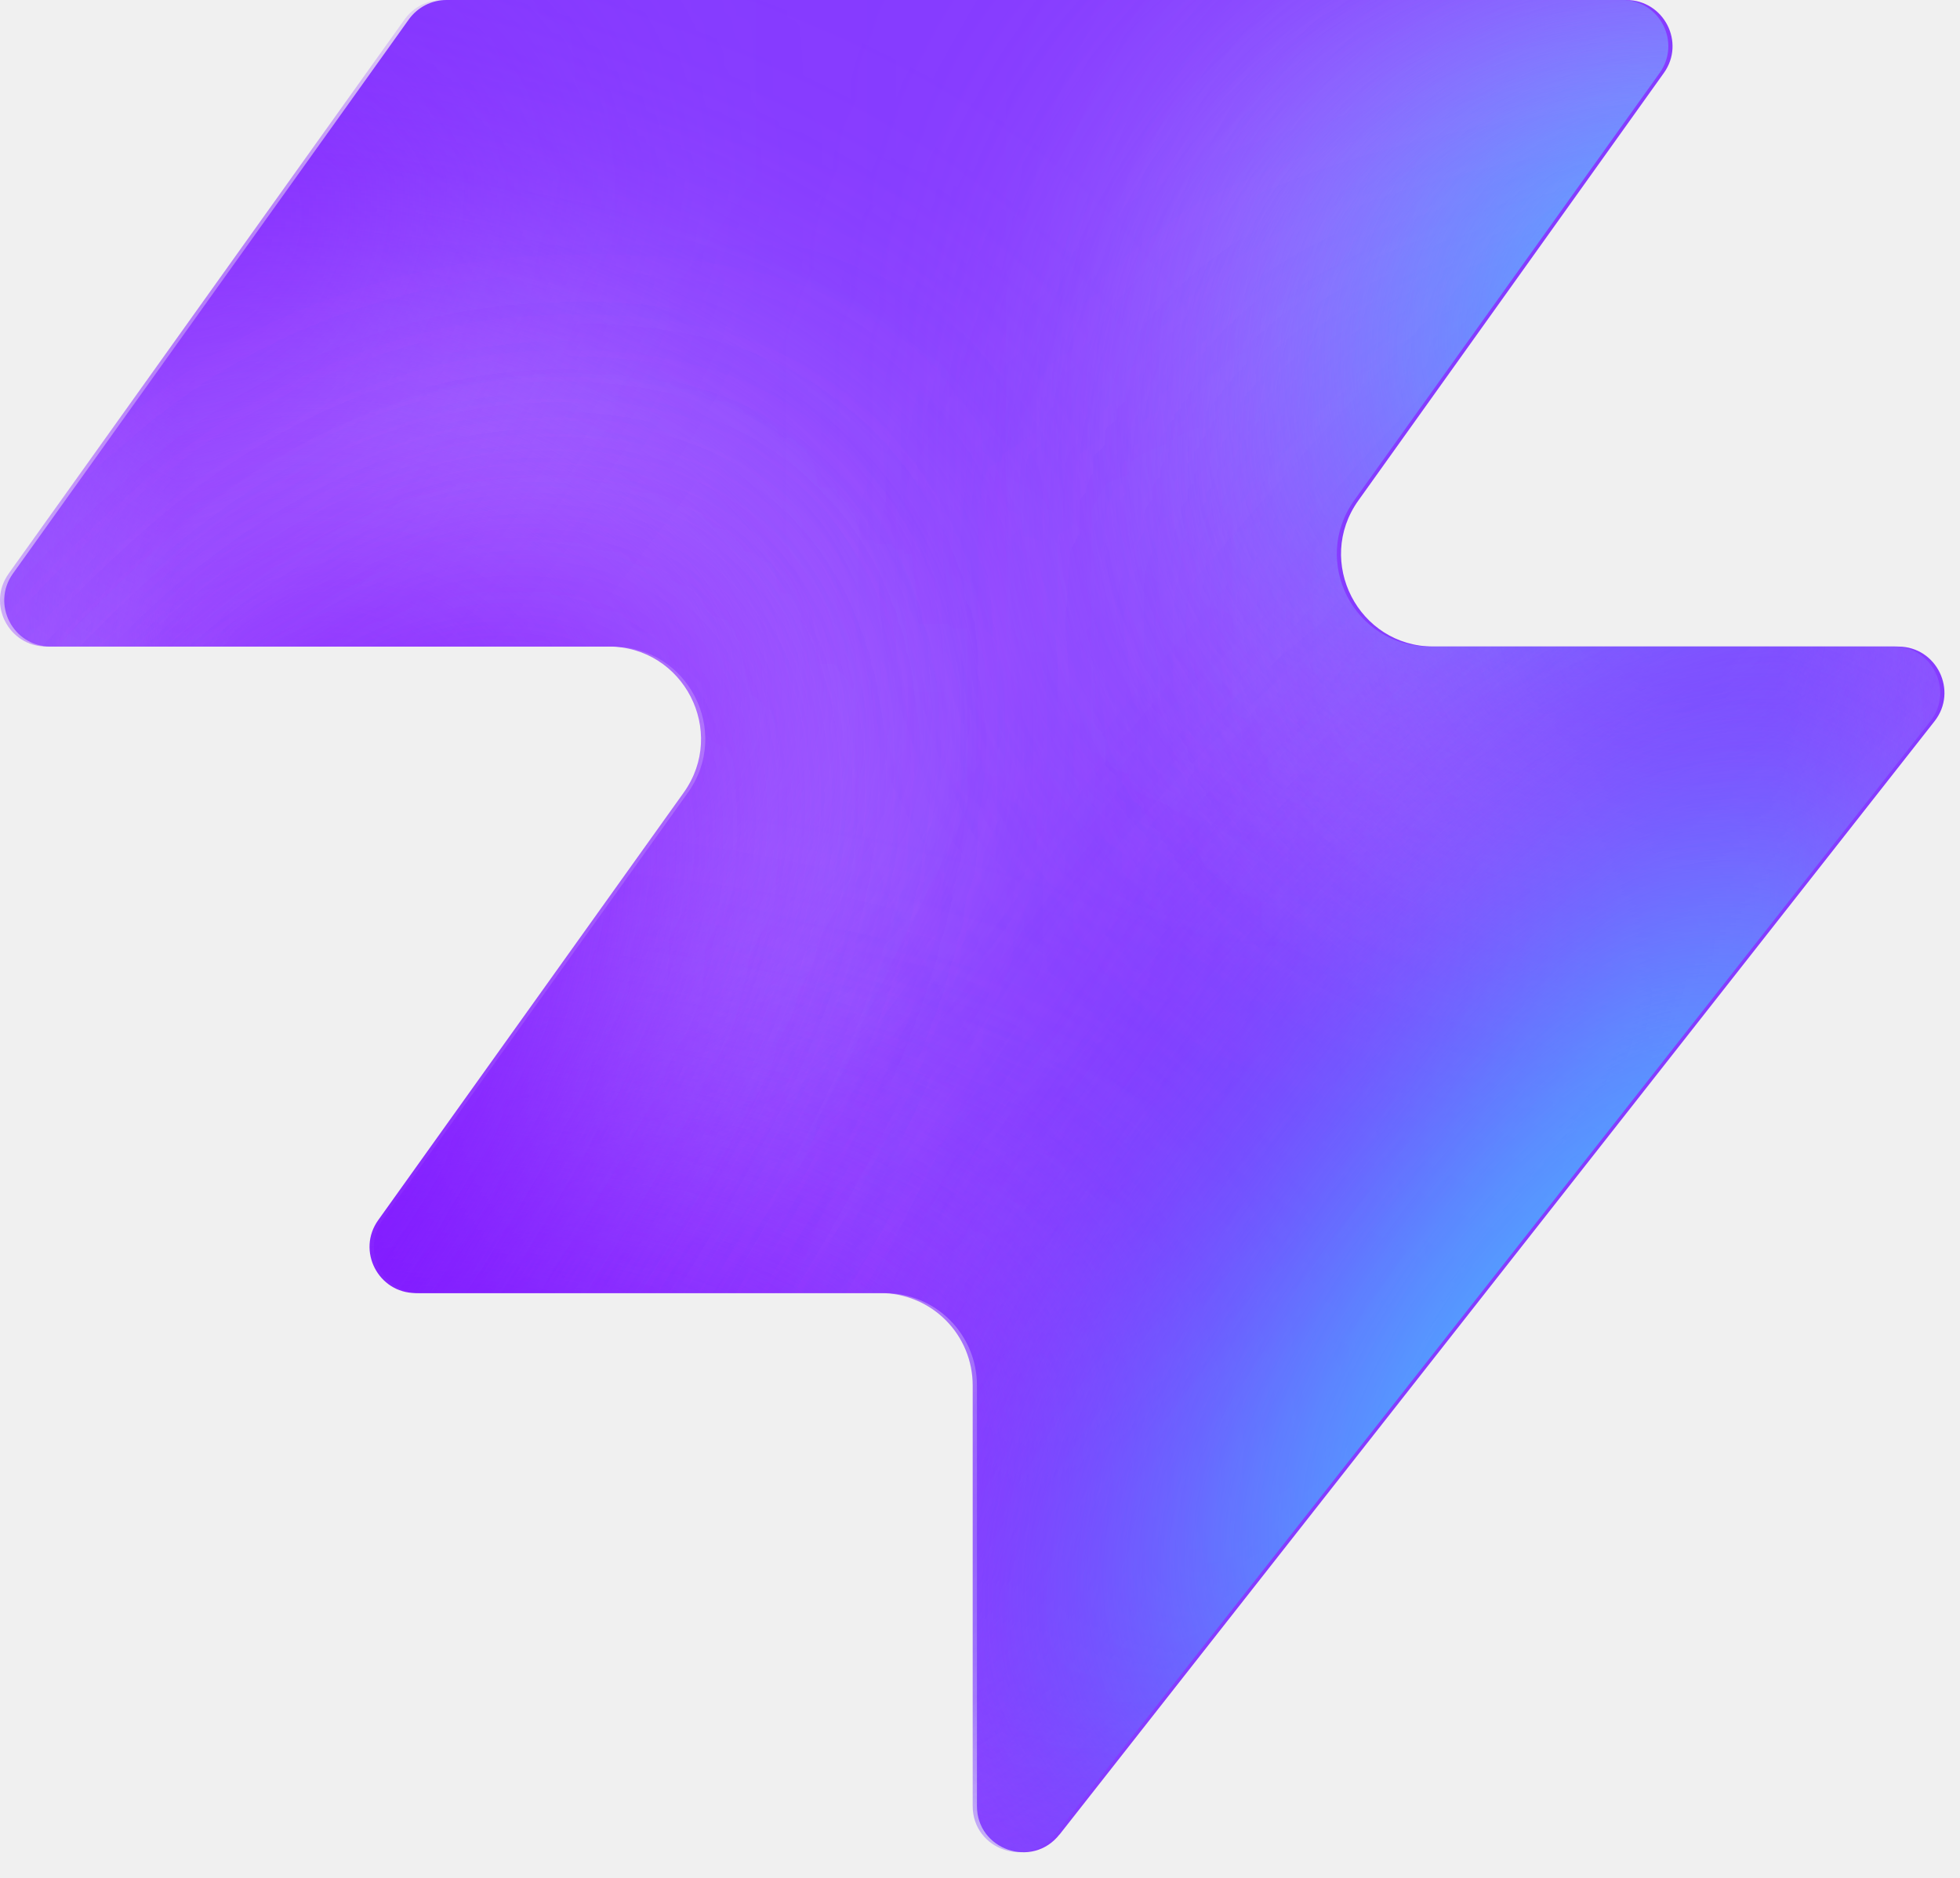
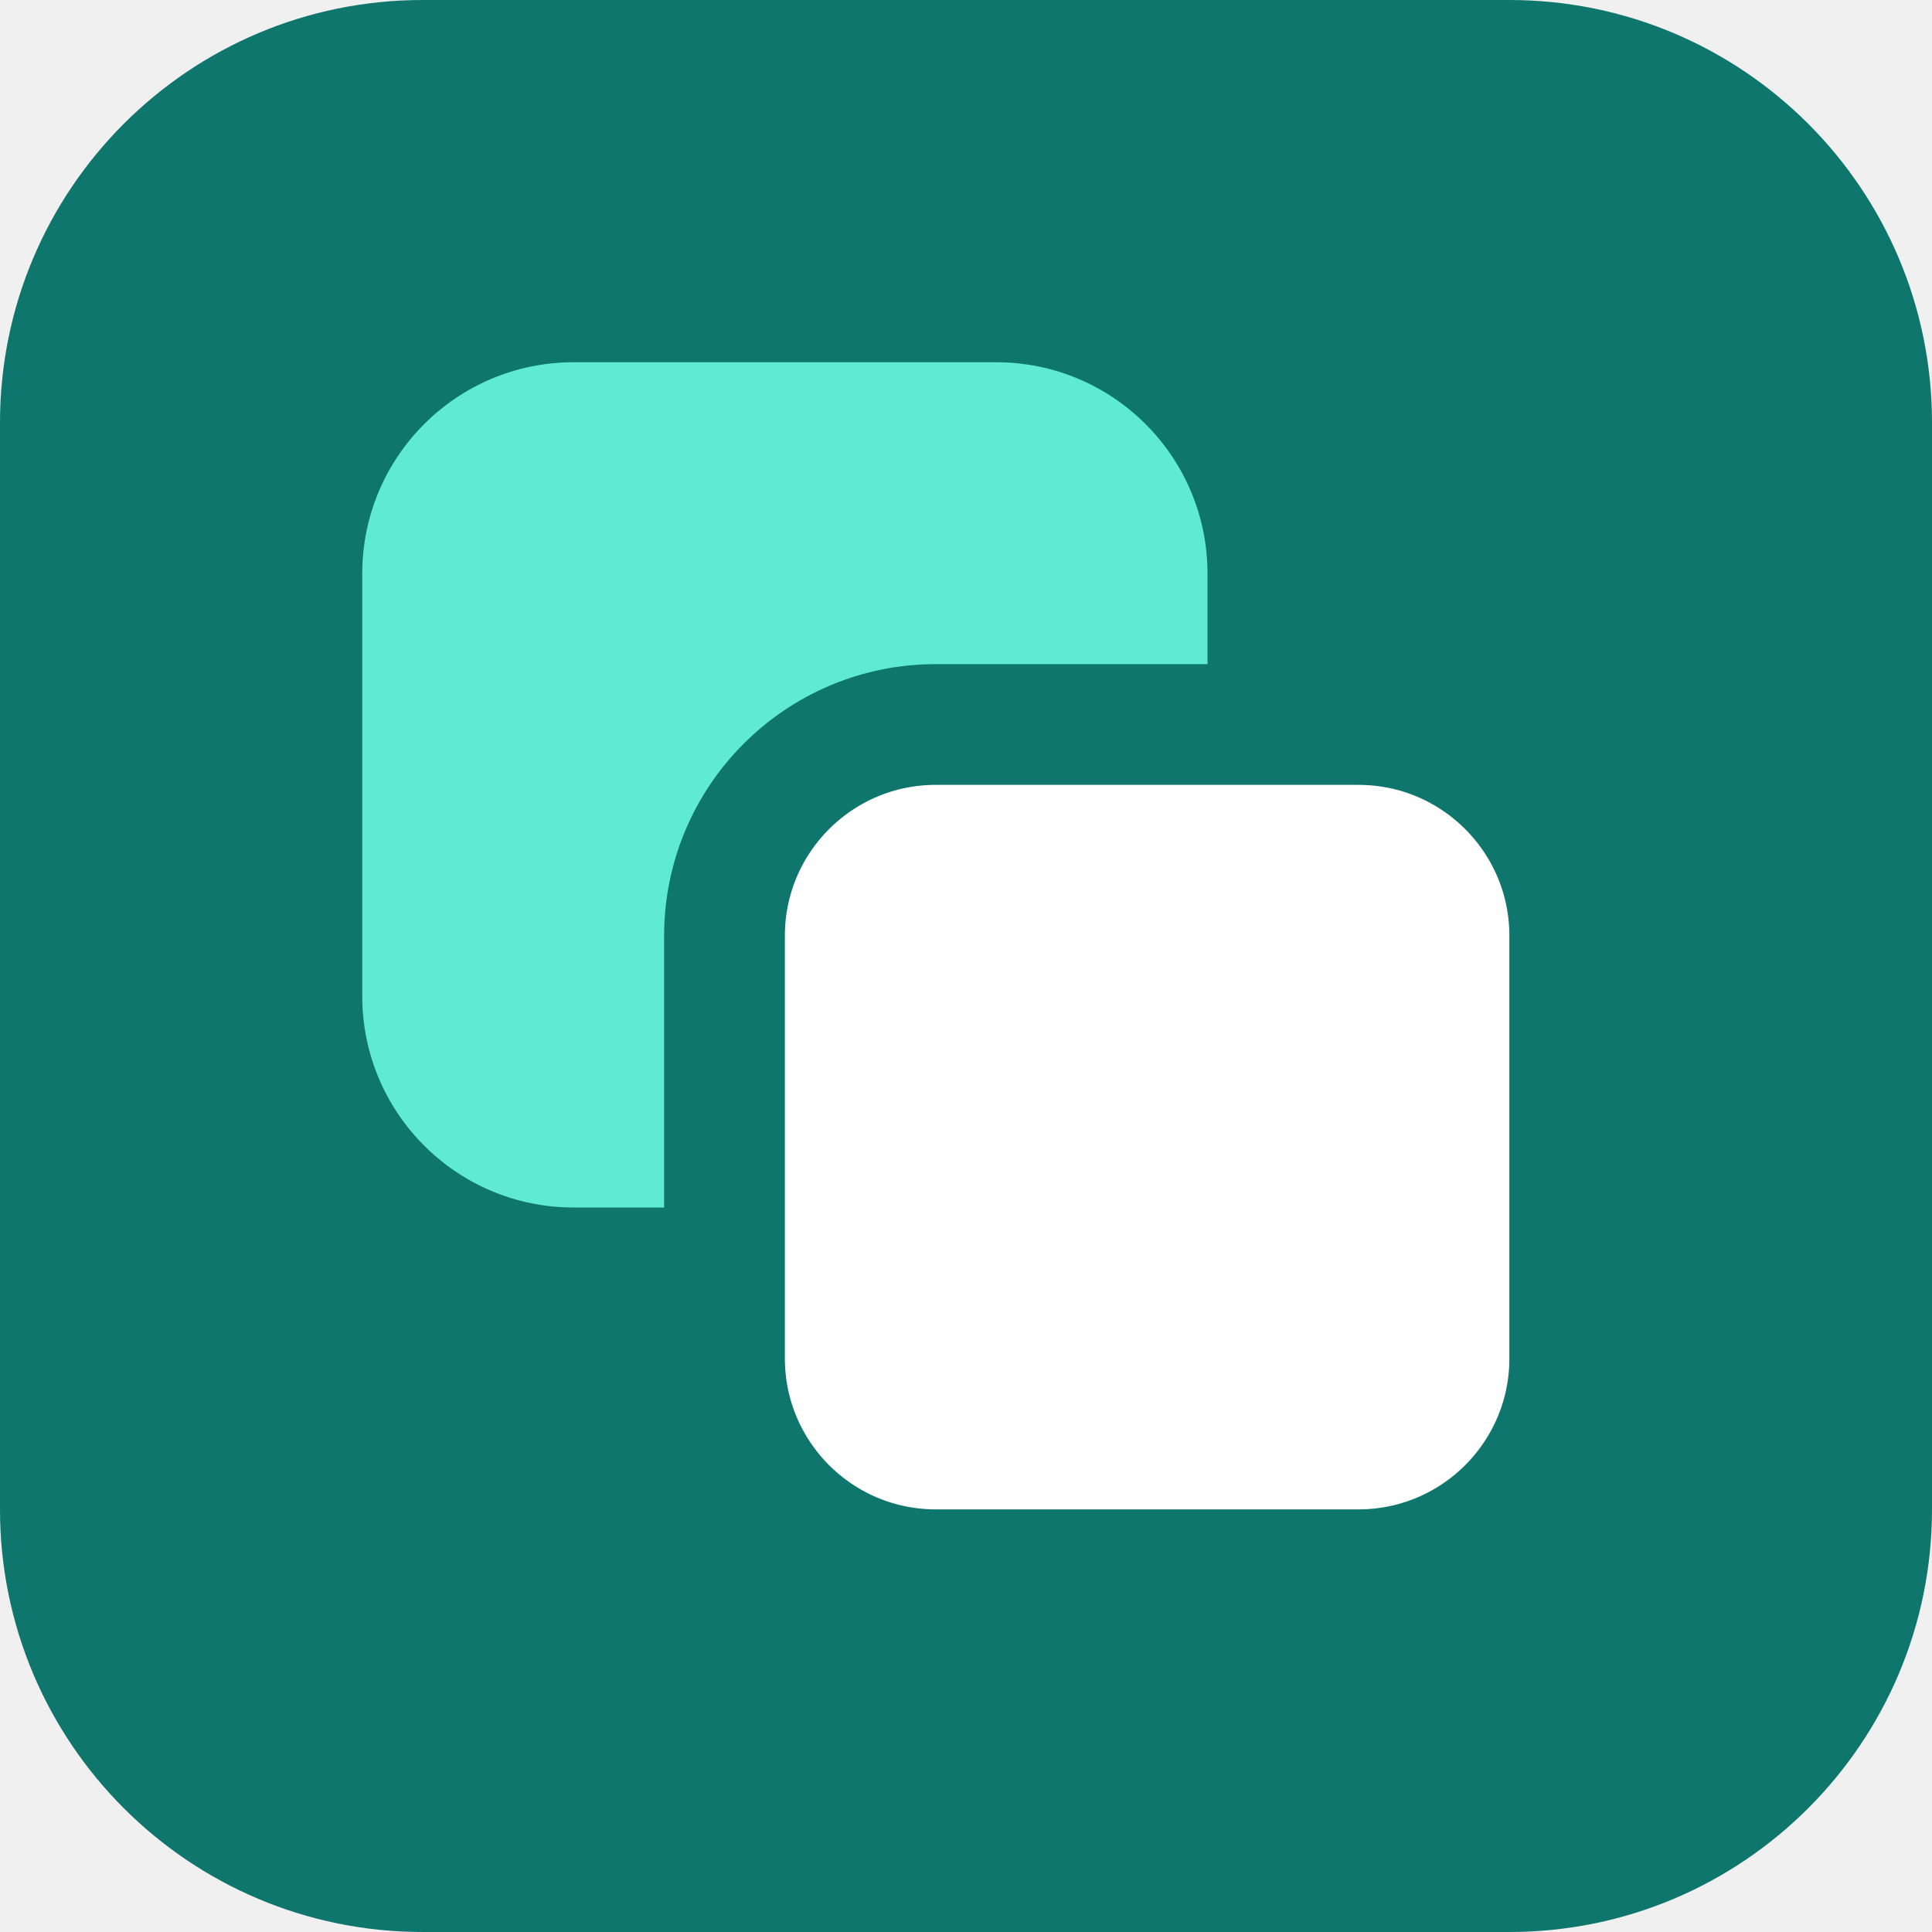
- <svg xmlns="http://www.w3.org/2000/svg" width="48" height="46" fill="none" viewBox="0 0 48 46">
-   <path fill="#863bff" d="M25.946 44.938c-.664.845-2.021.375-2.021-.698V33.937a2.26 2.26 0 0 0-2.262-2.262H10.287c-.92 0-1.456-1.04-.92-1.788l7.48-10.471c1.07-1.497 0-3.578-1.842-3.578H1.237c-.92 0-1.456-1.04-.92-1.788L10.013.474c.214-.297.556-.474.92-.474h28.894c.92 0 1.456 1.04.92 1.788l-7.48 10.471c-1.07 1.498 0 3.579 1.842 3.579h11.377c.943 0 1.473 1.088.89 1.83L25.947 44.94z" style="fill:#863bff;fill:color(display-p3 .525 .23 1);fill-opacity:1" />
-   <mask id="a" width="48" height="46" x="0" y="0" maskUnits="userSpaceOnUse" style="mask-type:alpha">
-     <path fill="#000" d="M25.842 44.938c-.664.844-2.021.375-2.021-.698V33.937a2.26 2.26 0 0 0-2.262-2.262H10.183c-.92 0-1.456-1.04-.92-1.788l7.48-10.471c1.07-1.498 0-3.579-1.842-3.579H1.133c-.92 0-1.456-1.04-.92-1.787L9.91.473c.214-.297.556-.474.92-.474h28.894c.92 0 1.456 1.04.92 1.788l-7.48 10.471c-1.07 1.498 0 3.578 1.842 3.578h11.377c.943 0 1.473 1.088.89 1.832L25.843 44.94z" style="fill:#000;fill-opacity:1" />
-   </mask>
-   <g mask="url(#a)">
-     <g filter="url(#b)">
-       <ellipse cx="5.508" cy="14.704" fill="#ede6ff" rx="5.508" ry="14.704" style="fill:#ede6ff;fill:color(display-p3 .927 .903 1);fill-opacity:1" transform="matrix(.00324 1 1 -.00324 -4.47 31.516)" />
-     </g>
-     <g filter="url(#c)">
-       <ellipse cx="10.399" cy="29.851" fill="#ede6ff" rx="10.399" ry="29.851" style="fill:#ede6ff;fill:color(display-p3 .927 .903 1);fill-opacity:1" transform="matrix(.00324 1 1 -.00324 -39.328 7.883)" />
-     </g>
-     <g filter="url(#d)">
-       <ellipse cx="5.508" cy="30.487" fill="#7e14ff" rx="5.508" ry="30.487" style="fill:#7e14ff;fill:color(display-p3 .492 .077 1);fill-opacity:1" transform="rotate(89.814 -25.913 -14.639)scale(1 -1)" />
-     </g>
-     <g filter="url(#e)">
-       <ellipse cx="5.508" cy="30.599" fill="#7e14ff" rx="5.508" ry="30.599" style="fill:#7e14ff;fill:color(display-p3 .492 .077 1);fill-opacity:1" transform="rotate(89.814 -32.644 -3.334)scale(1 -1)" />
-     </g>
-     <g filter="url(#f)">
-       <ellipse cx="5.508" cy="30.599" fill="#7e14ff" rx="5.508" ry="30.599" style="fill:#7e14ff;fill:color(display-p3 .492 .077 1);fill-opacity:1" transform="matrix(.00324 1 1 -.00324 -34.34 30.47)" />
-     </g>
-     <g filter="url(#g)">
-       <ellipse cx="14.072" cy="22.078" fill="#ede6ff" rx="14.072" ry="22.078" style="fill:#ede6ff;fill:color(display-p3 .927 .903 1);fill-opacity:1" transform="rotate(93.35 24.506 48.493)scale(-1 1)" />
-     </g>
-     <g filter="url(#h)">
-       <ellipse cx="3.47" cy="21.501" fill="#7e14ff" rx="3.47" ry="21.501" style="fill:#7e14ff;fill:color(display-p3 .492 .077 1);fill-opacity:1" transform="rotate(89.009 28.708 47.59)scale(-1 1)" />
-     </g>
-     <g filter="url(#i)">
-       <ellipse cx="3.47" cy="21.501" fill="#7e14ff" rx="3.47" ry="21.501" style="fill:#7e14ff;fill:color(display-p3 .492 .077 1);fill-opacity:1" transform="rotate(89.009 28.708 47.59)scale(-1 1)" />
-     </g>
-     <g filter="url(#j)">
-       <ellipse cx=".387" cy="8.972" fill="#7e14ff" rx="4.407" ry="29.108" style="fill:#7e14ff;fill:color(display-p3 .492 .077 1);fill-opacity:1" transform="rotate(39.51 .387 8.972)" />
-     </g>
-     <g filter="url(#k)">
-       <ellipse cx="47.523" cy="-6.092" fill="#7e14ff" rx="4.407" ry="29.108" style="fill:#7e14ff;fill:color(display-p3 .492 .077 1);fill-opacity:1" transform="rotate(37.892 47.523 -6.092)" />
-     </g>
-     <g filter="url(#l)">
-       <ellipse cx="41.412" cy="6.333" fill="#47bfff" rx="5.971" ry="9.665" style="fill:#47bfff;fill:color(display-p3 .28 .748 1);fill-opacity:1" transform="rotate(37.892 41.412 6.333)" />
-     </g>
-     <g filter="url(#m)">
-       <ellipse cx="-1.879" cy="38.332" fill="#7e14ff" rx="4.407" ry="29.108" style="fill:#7e14ff;fill:color(display-p3 .492 .077 1);fill-opacity:1" transform="rotate(37.892 -1.88 38.332)" />
-     </g>
-     <g filter="url(#n)">
-       <ellipse cx="-1.879" cy="38.332" fill="#7e14ff" rx="4.407" ry="29.108" style="fill:#7e14ff;fill:color(display-p3 .492 .077 1);fill-opacity:1" transform="rotate(37.892 -1.88 38.332)" />
-     </g>
-     <g filter="url(#o)">
-       <ellipse cx="35.651" cy="29.907" fill="#7e14ff" rx="4.407" ry="29.108" style="fill:#7e14ff;fill:color(display-p3 .492 .077 1);fill-opacity:1" transform="rotate(37.892 35.651 29.907)" />
-     </g>
-     <g filter="url(#p)">
-       <ellipse cx="38.418" cy="32.4" fill="#47bfff" rx="5.971" ry="15.297" style="fill:#47bfff;fill:color(display-p3 .28 .748 1);fill-opacity:1" transform="rotate(37.892 38.418 32.4)" />
-     </g>
-   </g>
-   <defs>
-     <filter id="b" width="60.045" height="41.654" x="-19.77" y="16.149" color-interpolation-filters="sRGB" filterUnits="userSpaceOnUse">
-       <feFlood flood-opacity="0" result="BackgroundImageFix" />
-       <feBlend in="SourceGraphic" in2="BackgroundImageFix" result="shape" />
-       <feGaussianBlur result="effect1_foregroundBlur_2002_17158" stdDeviation="7.659" />
-     </filter>
-     <filter id="c" width="90.34" height="51.437" x="-54.613" y="-7.533" color-interpolation-filters="sRGB" filterUnits="userSpaceOnUse">
-       <feFlood flood-opacity="0" result="BackgroundImageFix" />
-       <feBlend in="SourceGraphic" in2="BackgroundImageFix" result="shape" />
-       <feGaussianBlur result="effect1_foregroundBlur_2002_17158" stdDeviation="7.659" />
-     </filter>
-     <filter id="d" width="79.355" height="29.4" x="-49.64" y="2.03" color-interpolation-filters="sRGB" filterUnits="userSpaceOnUse">
-       <feFlood flood-opacity="0" result="BackgroundImageFix" />
-       <feBlend in="SourceGraphic" in2="BackgroundImageFix" result="shape" />
-       <feGaussianBlur result="effect1_foregroundBlur_2002_17158" stdDeviation="4.596" />
-     </filter>
-     <filter id="e" width="79.579" height="29.4" x="-45.045" y="20.029" color-interpolation-filters="sRGB" filterUnits="userSpaceOnUse">
-       <feFlood flood-opacity="0" result="BackgroundImageFix" />
-       <feBlend in="SourceGraphic" in2="BackgroundImageFix" result="shape" />
-       <feGaussianBlur result="effect1_foregroundBlur_2002_17158" stdDeviation="4.596" />
-     </filter>
-     <filter id="f" width="79.579" height="29.4" x="-43.513" y="21.178" color-interpolation-filters="sRGB" filterUnits="userSpaceOnUse">
-       <feFlood flood-opacity="0" result="BackgroundImageFix" />
-       <feBlend in="SourceGraphic" in2="BackgroundImageFix" result="shape" />
-       <feGaussianBlur result="effect1_foregroundBlur_2002_17158" stdDeviation="4.596" />
-     </filter>
-     <filter id="g" width="74.749" height="58.852" x="15.756" y="-17.901" color-interpolation-filters="sRGB" filterUnits="userSpaceOnUse">
-       <feFlood flood-opacity="0" result="BackgroundImageFix" />
-       <feBlend in="SourceGraphic" in2="BackgroundImageFix" result="shape" />
-       <feGaussianBlur result="effect1_foregroundBlur_2002_17158" stdDeviation="7.659" />
-     </filter>
-     <filter id="h" width="61.377" height="25.362" x="23.548" y="2.284" color-interpolation-filters="sRGB" filterUnits="userSpaceOnUse">
-       <feFlood flood-opacity="0" result="BackgroundImageFix" />
-       <feBlend in="SourceGraphic" in2="BackgroundImageFix" result="shape" />
-       <feGaussianBlur result="effect1_foregroundBlur_2002_17158" stdDeviation="4.596" />
-     </filter>
-     <filter id="i" width="61.377" height="25.362" x="23.548" y="2.284" color-interpolation-filters="sRGB" filterUnits="userSpaceOnUse">
-       <feFlood flood-opacity="0" result="BackgroundImageFix" />
-       <feBlend in="SourceGraphic" in2="BackgroundImageFix" result="shape" />
-       <feGaussianBlur result="effect1_foregroundBlur_2002_17158" stdDeviation="4.596" />
-     </filter>
-     <filter id="j" width="56.045" height="63.649" x="-27.636" y="-22.853" color-interpolation-filters="sRGB" filterUnits="userSpaceOnUse">
-       <feFlood flood-opacity="0" result="BackgroundImageFix" />
-       <feBlend in="SourceGraphic" in2="BackgroundImageFix" result="shape" />
-       <feGaussianBlur result="effect1_foregroundBlur_2002_17158" stdDeviation="4.596" />
-     </filter>
-     <filter id="k" width="54.814" height="64.646" x="20.116" y="-38.415" color-interpolation-filters="sRGB" filterUnits="userSpaceOnUse">
-       <feFlood flood-opacity="0" result="BackgroundImageFix" />
-       <feBlend in="SourceGraphic" in2="BackgroundImageFix" result="shape" />
-       <feGaussianBlur result="effect1_foregroundBlur_2002_17158" stdDeviation="4.596" />
-     </filter>
-     <filter id="l" width="33.541" height="35.313" x="24.641" y="-11.323" color-interpolation-filters="sRGB" filterUnits="userSpaceOnUse">
-       <feFlood flood-opacity="0" result="BackgroundImageFix" />
-       <feBlend in="SourceGraphic" in2="BackgroundImageFix" result="shape" />
-       <feGaussianBlur result="effect1_foregroundBlur_2002_17158" stdDeviation="4.596" />
-     </filter>
-     <filter id="m" width="54.814" height="64.646" x="-29.286" y="6.009" color-interpolation-filters="sRGB" filterUnits="userSpaceOnUse">
-       <feFlood flood-opacity="0" result="BackgroundImageFix" />
-       <feBlend in="SourceGraphic" in2="BackgroundImageFix" result="shape" />
-       <feGaussianBlur result="effect1_foregroundBlur_2002_17158" stdDeviation="4.596" />
-     </filter>
-     <filter id="n" width="54.814" height="64.646" x="-29.286" y="6.009" color-interpolation-filters="sRGB" filterUnits="userSpaceOnUse">
-       <feFlood flood-opacity="0" result="BackgroundImageFix" />
-       <feBlend in="SourceGraphic" in2="BackgroundImageFix" result="shape" />
-       <feGaussianBlur result="effect1_foregroundBlur_2002_17158" stdDeviation="4.596" />
-     </filter>
-     <filter id="o" width="54.814" height="64.646" x="8.244" y="-2.416" color-interpolation-filters="sRGB" filterUnits="userSpaceOnUse">
-       <feFlood flood-opacity="0" result="BackgroundImageFix" />
-       <feBlend in="SourceGraphic" in2="BackgroundImageFix" result="shape" />
-       <feGaussianBlur result="effect1_foregroundBlur_2002_17158" stdDeviation="4.596" />
-     </filter>
-     <filter id="p" width="39.409" height="43.623" x="18.713" y="10.588" color-interpolation-filters="sRGB" filterUnits="userSpaceOnUse">
-       <feFlood flood-opacity="0" result="BackgroundImageFix" />
-       <feBlend in="SourceGraphic" in2="BackgroundImageFix" result="shape" />
-       <feGaussianBlur result="effect1_foregroundBlur_2002_17158" stdDeviation="4.596" />
-     </filter>
-   </defs>
+ <svg xmlns="http://www.w3.org/2000/svg" viewBox="0 0 32 32" width="32" height="32">
+   <rect width="32" height="32" rx="7" fill="#0F766E" />
+   <rect x="6" y="6" width="14" height="14" rx="3.5" fill="#5EEAD4" />
+   <rect x="12" y="12" width="14" height="14" rx="3.5" fill="#FFFFFF" stroke="#0F766E" stroke-width="2" />
</svg>
